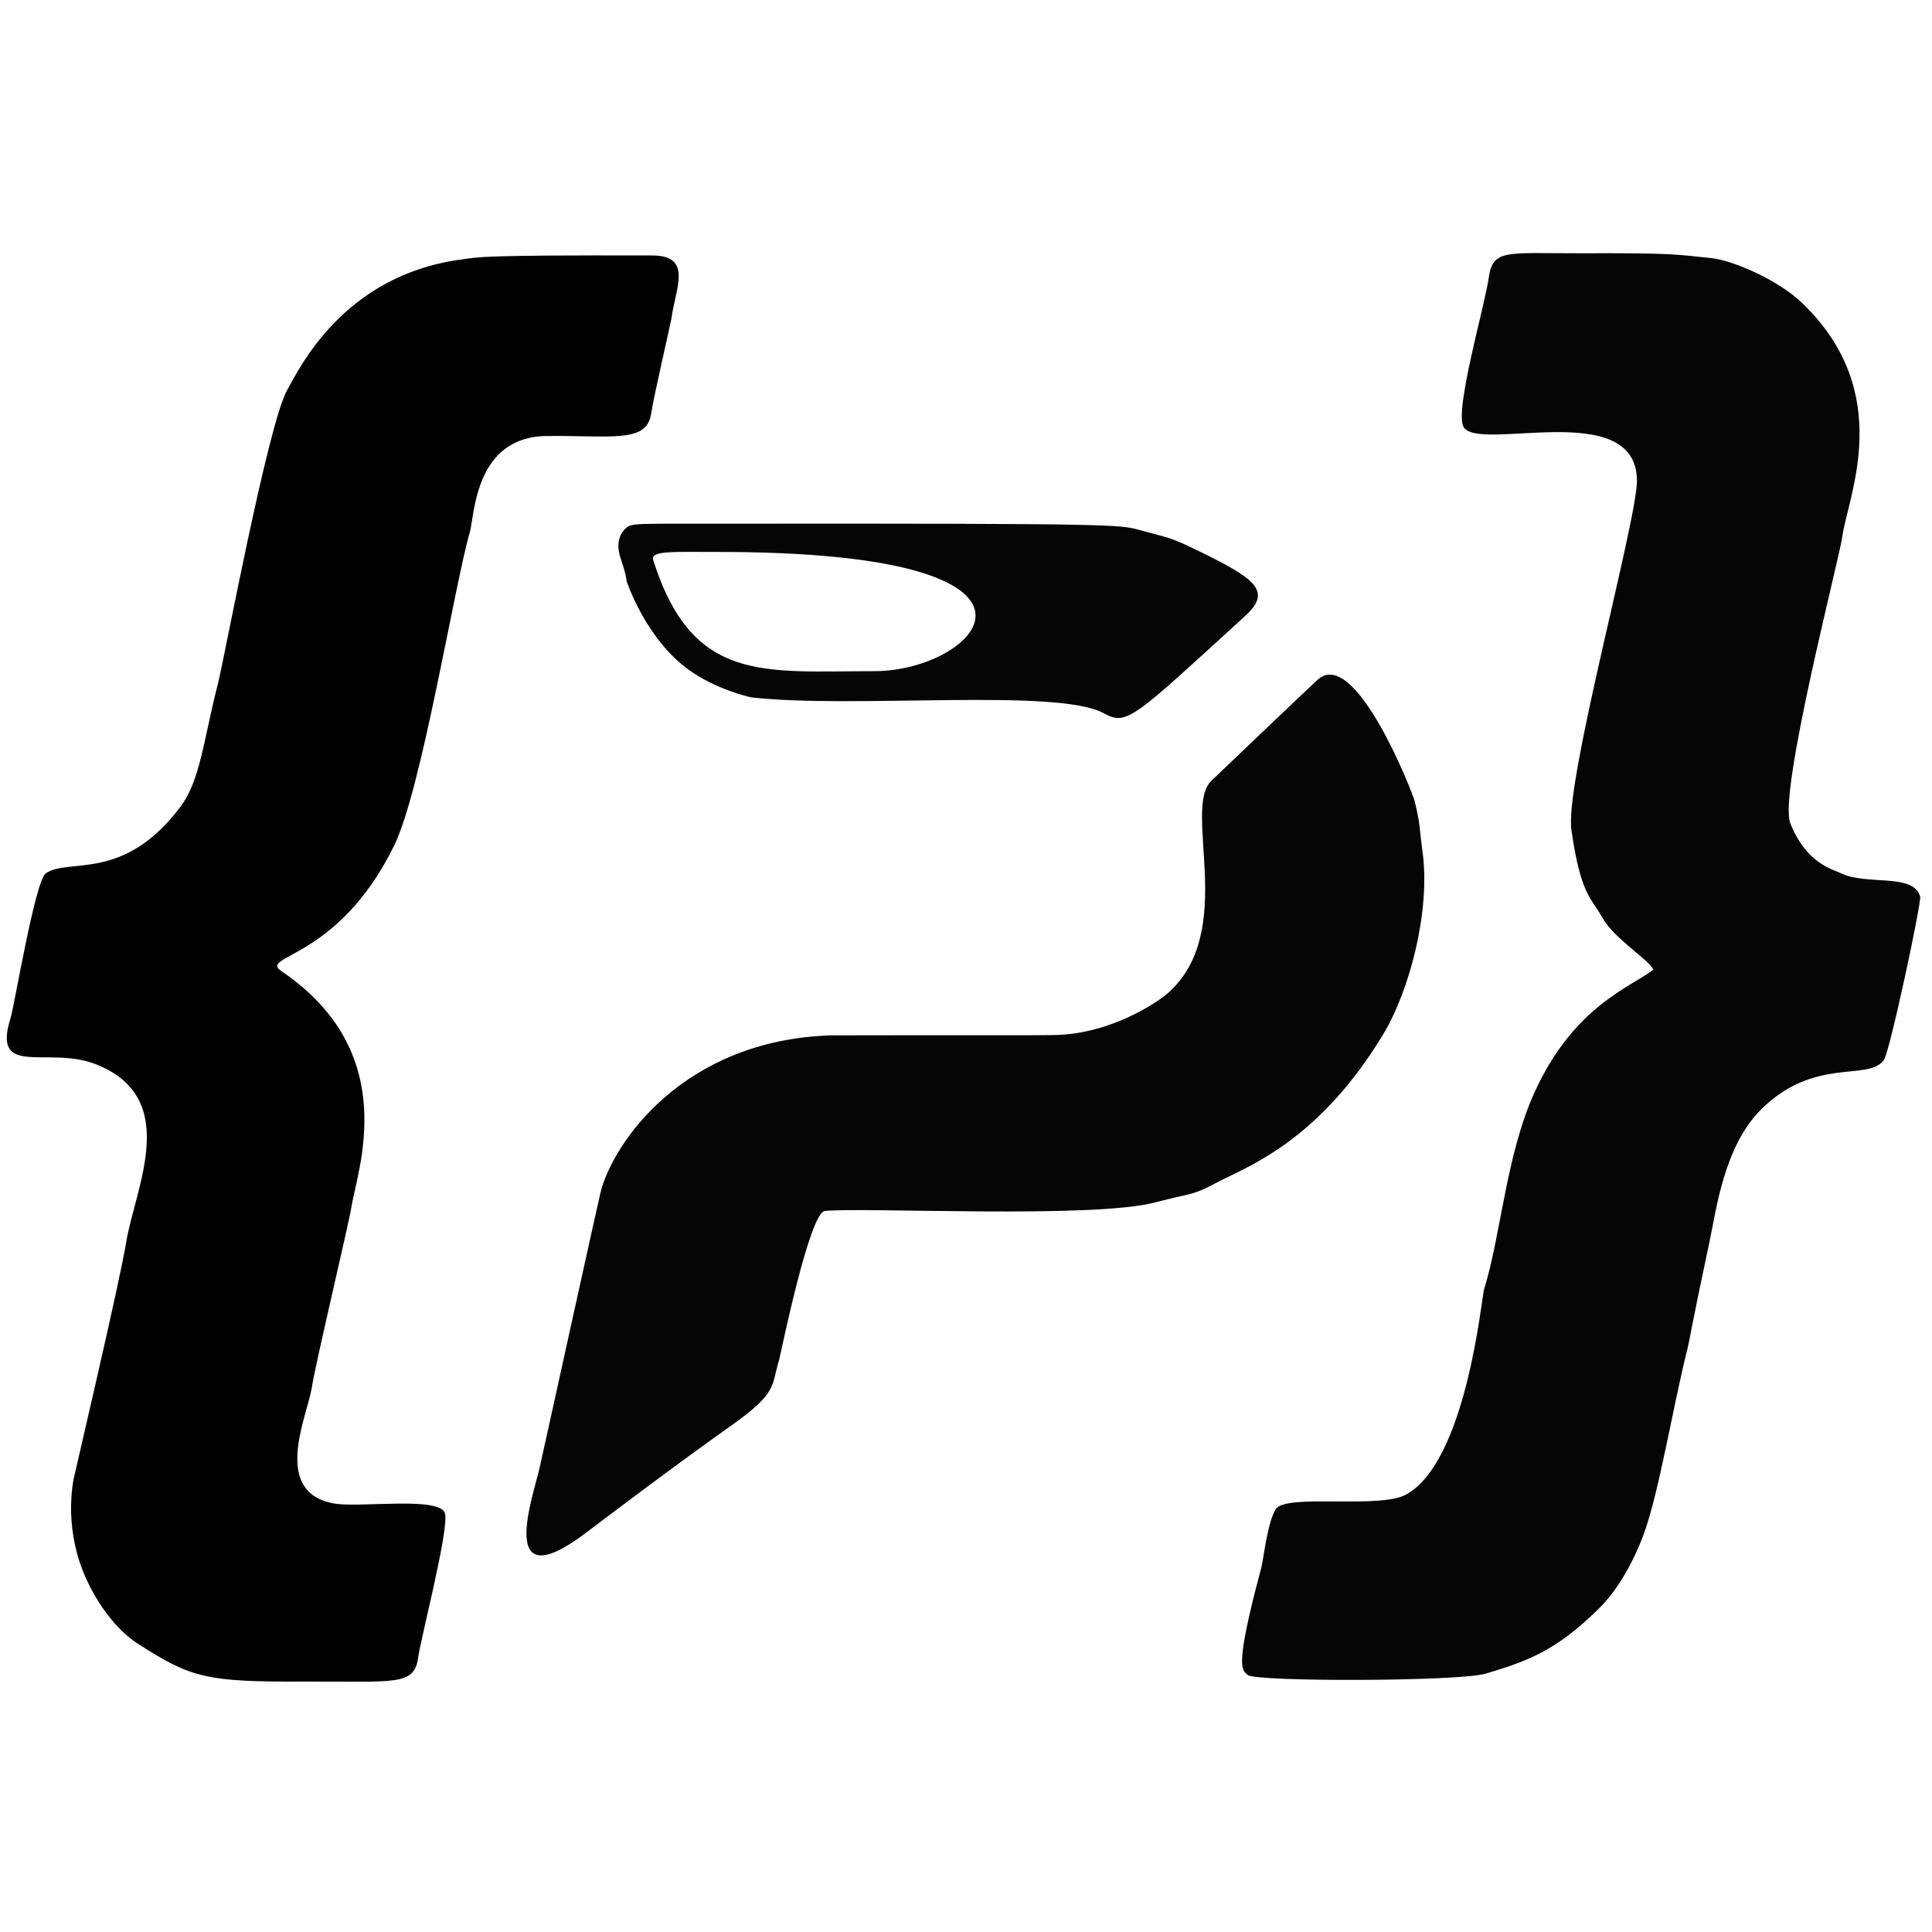
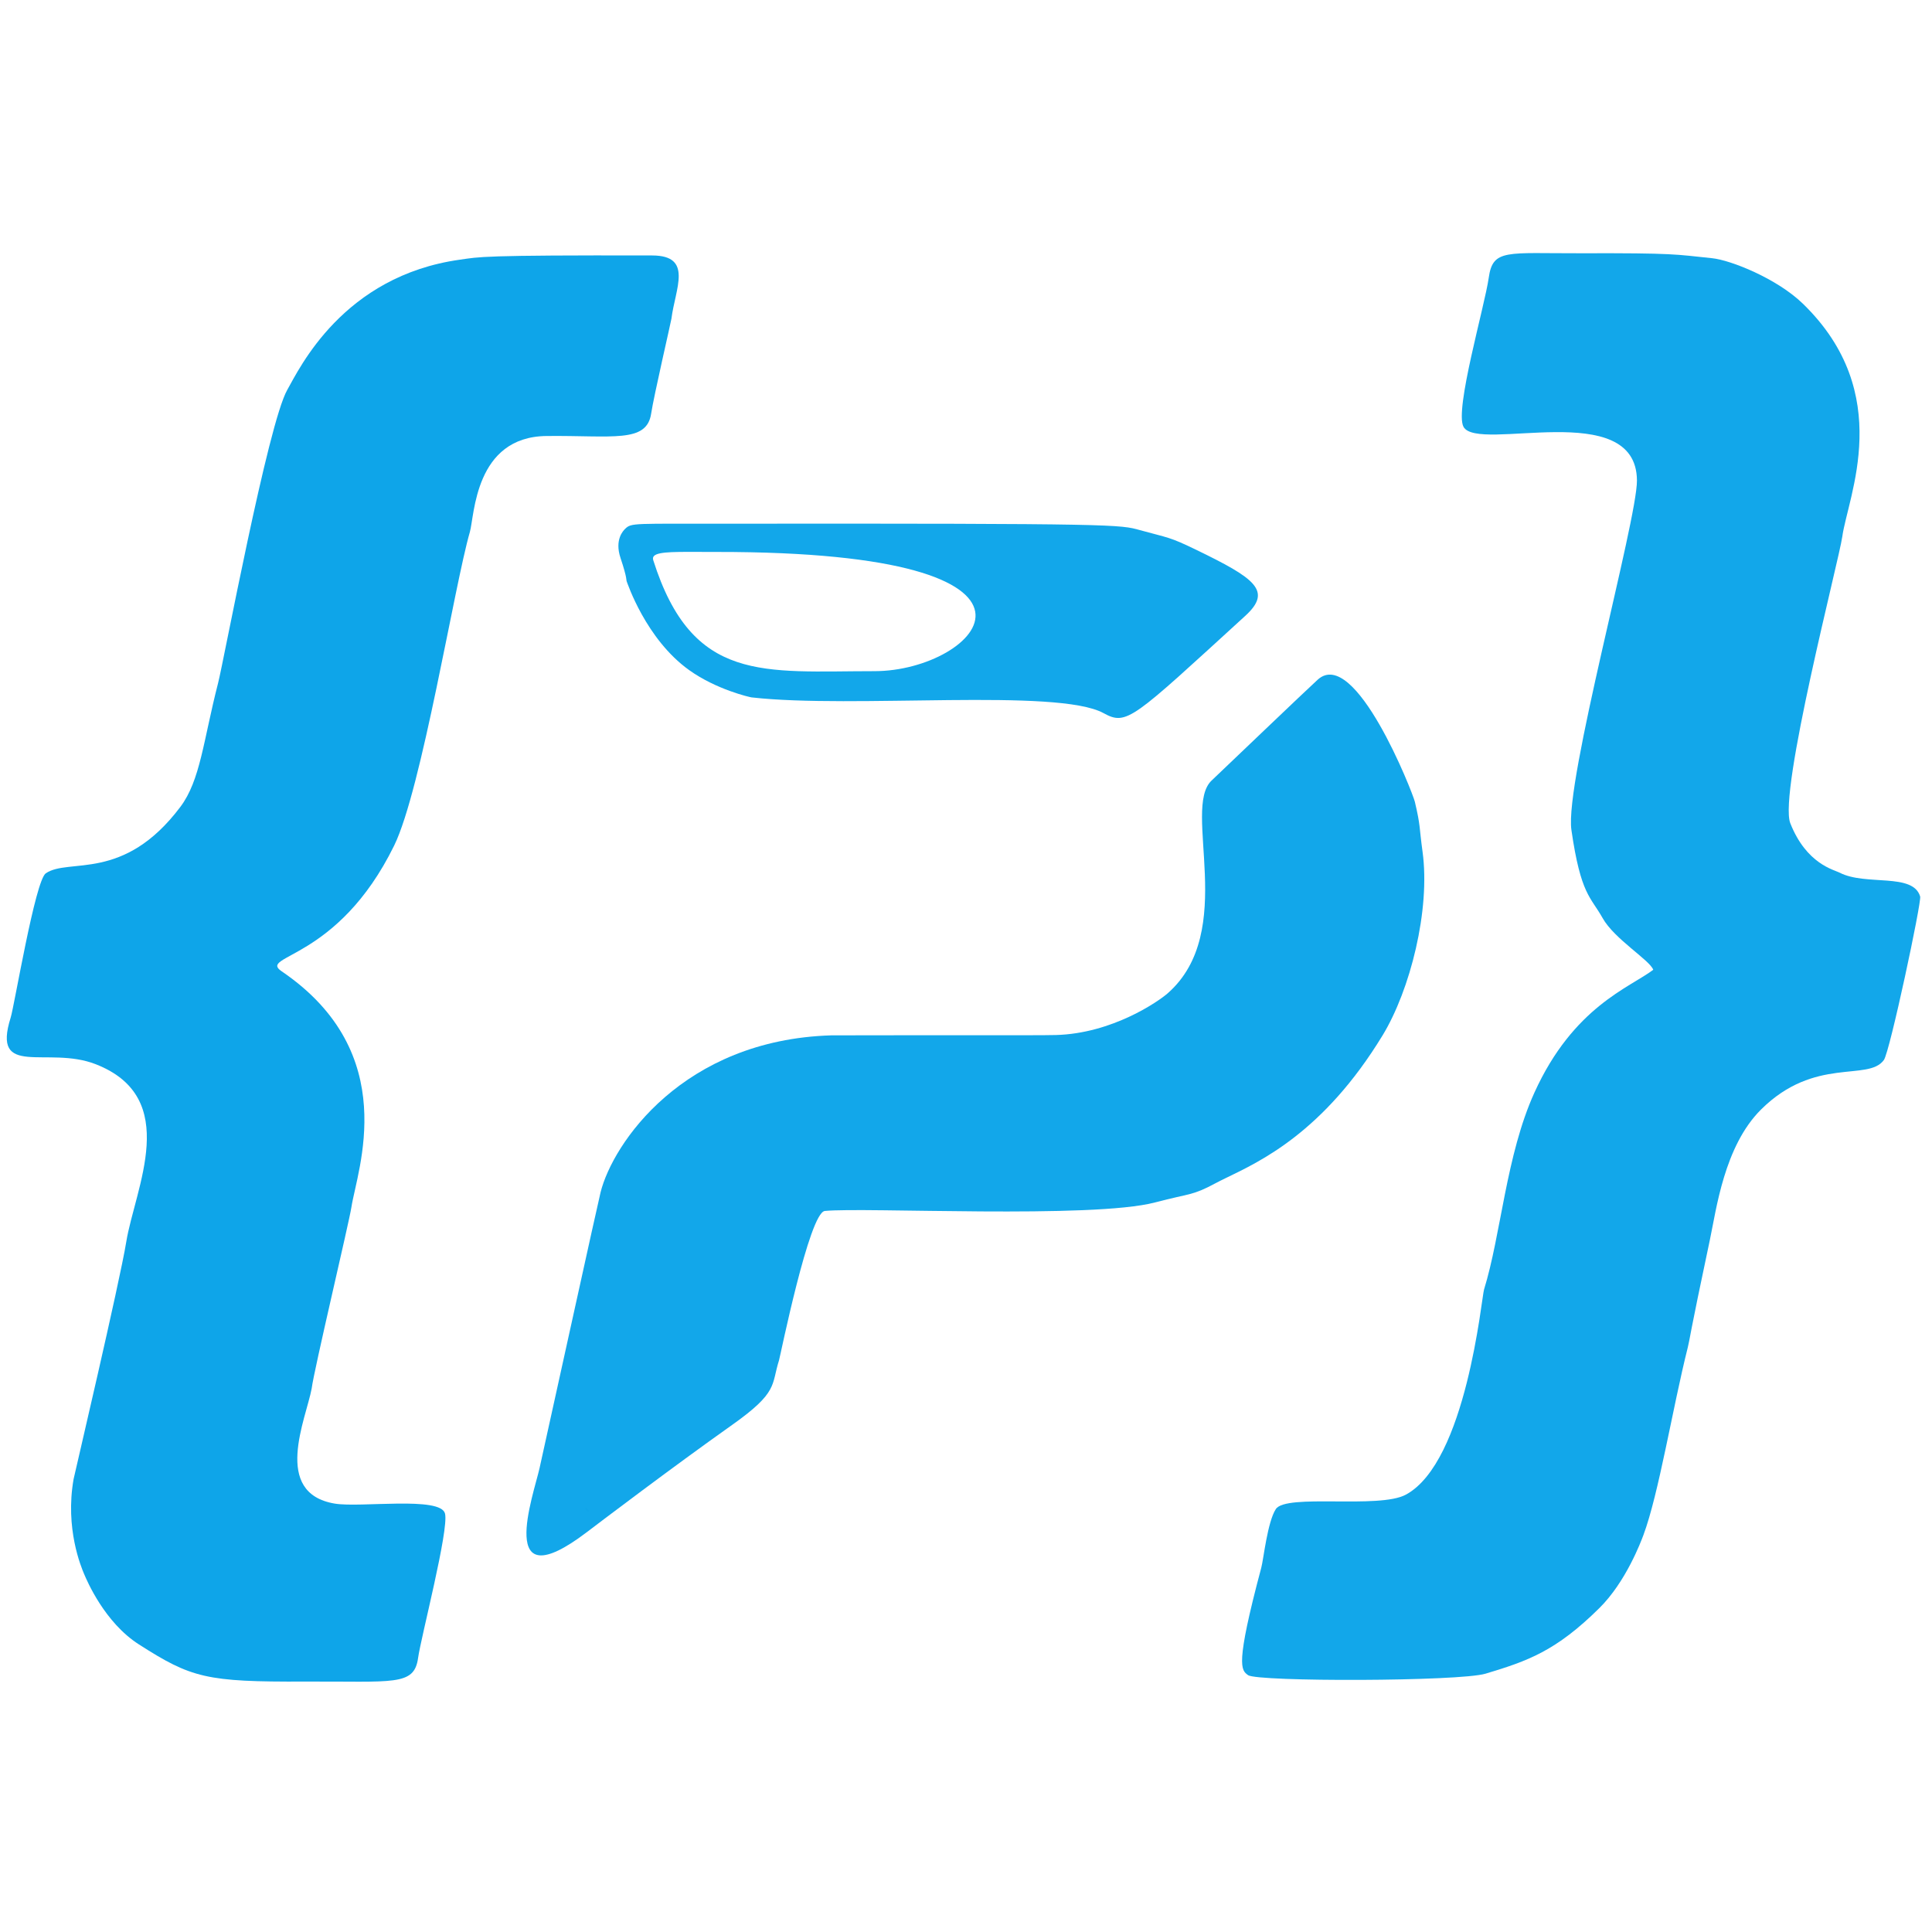
<svg xmlns="http://www.w3.org/2000/svg" width="100%" height="100%" viewBox="0 0 1000 1000" version="1.1" xml:space="preserve" style="fill-rule:evenodd;clip-rule:evenodd;stroke-linejoin:round;stroke-miterlimit:2;">
  <g transform="matrix(1.11733,0,0,1.11632,-2.646637,126.4785)">
-     <path d="M768.234,336.347C766.631,331.893 750.193,322.095 744.767,312.369C739.233,302.449 734.669,301.674 730.318,271.524C727.093,249.172 760.787,127.985 760.677,109.5C760.444,70.72 686.933,96.752 680.331,84.601C676.1,76.813 690.137,28.785 692.025,15.451C693.936,1.949 700.322,4.228 734.497,4.129C778.439,4.002 778.352,4.65 795.507,6.423C804.13,7.315 825.503,15.828 837.516,27.484C880.593,69.282 858.332,116.962 855.799,135.539C854.361,146.089 826.124,254.259 831.722,268.421C839.194,287.328 851.912,289.954 854.586,291.331C866.722,297.585 888.577,291.2 891.878,302.388C892.604,304.85 877.835,374.331 875.068,378.181C867.784,388.319 843.098,376.351 818.163,401.149C801.1,418.117 797.441,447.546 794.479,461.495C784.725,507.444 785.226,507.484 784.231,511.439C777.241,539.223 770.798,579.408 763.642,598.547C762.538,601.5 755.579,620.113 743.293,632.288C723.081,652.316 710.001,656.862 690.574,662.715C678.411,666.379 584.888,666.527 580.549,663.416C577.282,661.074 574.513,659.088 586.664,613.541C587.705,609.638 589.498,592.44 593.377,586.425C598.089,579.118 641.162,586.449 653.608,579.73C681.707,564.561 688.678,488.364 689.845,484.595C697.736,459.109 700.031,422.35 713.156,393.358C731.233,353.429 757.358,344.621 768.234,336.347Z" style="fill-opacity:0.98;" />
+     <path d="M768.234,336.347C766.631,331.893 750.193,322.095 744.767,312.369C739.233,302.449 734.669,301.674 730.318,271.524C727.093,249.172 760.787,127.985 760.677,109.5C760.444,70.72 686.933,96.752 680.331,84.601C676.1,76.813 690.137,28.785 692.025,15.451C693.936,1.949 700.322,4.228 734.497,4.129C778.439,4.002 778.352,4.65 795.507,6.423C804.13,7.315 825.503,15.828 837.516,27.484C880.593,69.282 858.332,116.962 855.799,135.539C854.361,146.089 826.124,254.259 831.722,268.421C839.194,287.328 851.912,289.954 854.586,291.331C866.722,297.585 888.577,291.2 891.878,302.388C892.604,304.85 877.835,374.331 875.068,378.181C867.784,388.319 843.098,376.351 818.163,401.149C801.1,418.117 797.441,447.546 794.479,461.495C784.725,507.444 785.226,507.484 784.231,511.439C777.241,539.223 770.798,579.408 763.642,598.547C762.538,601.5 755.579,620.113 743.293,632.288C723.081,652.316 710.001,656.862 690.574,662.715C678.411,666.379 584.888,666.527 580.549,663.416C577.282,661.074 574.513,659.088 586.664,613.541C587.705,609.638 589.498,592.44 593.377,586.425C598.089,579.118 641.162,586.449 653.608,579.73C681.707,564.561 688.678,488.364 689.845,484.595C697.736,459.109 700.031,422.35 713.156,393.358C731.233,353.429 757.358,344.621 768.234,336.347Z" style="fill:rgb(14,165,233);fill-opacity:0.98;" />
  </g>
  <g transform="matrix(1.11733,0,0,1.11632,-1.529307,127.5948)">
-     <path d="M145.748,529.525C143.204,543.429 127.202,577.967 156.444,582.869C168.352,584.865 205.503,579.326 207.521,587.493C209.395,595.079 196.363,644.872 195.048,654.436C193.236,667.608 183.67,665.205 142.499,665.386C96.85,665.587 90.045,663.717 65.712,648.153C49.829,637.992 41.641,618.609 40.356,615.566C38.976,612.298 31.428,594.426 35.464,571.494C35.649,570.443 56.829,480.204 59.849,461.559C63.88,436.68 85.689,394.727 45.67,379.124C23.296,370.4 -2.637,385.957 6.331,357.459C8.011,352.12 17.663,293.983 22.584,290.622C33.305,283.301 58.545,294.906 84.914,259.834C94.226,247.448 95.555,229.067 102.384,202.476C105.058,192.065 125.475,82.288 134.443,66.47C140.122,56.455 160.273,13.678 214.454,6.096C223.56,4.821 223.548,3.953 303.501,4.149C322.607,4.196 314.172,19.479 312.402,33.489C312.248,34.703 304.16,69.736 303.022,77.423C300.97,91.292 285.175,87.534 254.513,87.861C221.237,88.216 221.206,124.815 219.03,132.371C211.792,157.504 196.707,251.718 183.959,277.765C157.729,331.361 120.726,328.489 131.829,336.045C187.822,374.152 166.763,428.343 164.156,445.44C163.075,452.528 146.737,521.272 145.748,529.525Z" />
+     <path d="M145.748,529.525C143.204,543.429 127.202,577.967 156.444,582.869C168.352,584.865 205.503,579.326 207.521,587.493C209.395,595.079 196.363,644.872 195.048,654.436C193.236,667.608 183.67,665.205 142.499,665.386C96.85,665.587 90.045,663.717 65.712,648.153C49.829,637.992 41.641,618.609 40.356,615.566C38.976,612.298 31.428,594.426 35.464,571.494C35.649,570.443 56.829,480.204 59.849,461.559C63.88,436.68 85.689,394.727 45.67,379.124C23.296,370.4 -2.637,385.957 6.331,357.459C8.011,352.12 17.663,293.983 22.584,290.622C33.305,283.301 58.545,294.906 84.914,259.834C94.226,247.448 95.555,229.067 102.384,202.476C105.058,192.065 125.475,82.288 134.443,66.47C140.122,56.455 160.273,13.678 214.454,6.096C223.56,4.821 223.548,3.953 303.501,4.149C322.607,4.196 314.172,19.479 312.402,33.489C312.248,34.703 304.16,69.736 303.022,77.423C300.97,91.292 285.175,87.534 254.513,87.861C221.237,88.216 221.206,124.815 219.03,132.371C211.792,157.504 196.707,251.718 183.959,277.765C157.729,331.361 120.726,328.489 131.829,336.045C187.822,374.152 166.763,428.343 164.156,445.44C163.075,452.528 146.737,521.272 145.748,529.525Z" style="fill:rgb(14,165,233);" />
  </g>
  <g transform="matrix(1.11733,0,0,1.11632,-3.763966,125.3622)">
-     <path d="M388.502,367.757C436.45,367.625 483.853,367.836 492.502,367.605C518.603,366.907 540.012,352.036 544.297,348.261C576.956,319.494 550.77,262.734 564.619,249.628C569.345,245.156 608.723,207.427 613.795,202.837C631.114,187.162 657.793,255.235 658.789,259.439C661.5,270.883 660.753,270.929 662.348,282.521C666.071,309.563 656.606,346.788 643.849,367.76C616.415,412.858 586.983,426.254 571.186,433.942C569.418,434.802 567.822,435.591 566.418,436.344C555.608,442.145 555.148,440.828 538.44,445.228C509.385,452.878 403.777,447.359 385.472,449.179C378.262,449.896 364.827,516.604 364.249,518.423C360.572,529.989 364.089,533.102 342.449,548.438C314.458,568.274 280.514,594.079 275.188,598.128C232.685,630.44 250.546,580.874 253.308,568.45C258.95,543.067 280.187,446.117 281.585,440.52C287.238,417.896 319.731,369.827 388.502,367.757Z" style="fill-opacity:0.98;" />
+     <path d="M388.502,367.757C436.45,367.625 483.853,367.836 492.502,367.605C518.603,366.907 540.012,352.036 544.297,348.261C576.956,319.494 550.77,262.734 564.619,249.628C569.345,245.156 608.723,207.427 613.795,202.837C631.114,187.162 657.793,255.235 658.789,259.439C661.5,270.883 660.753,270.929 662.348,282.521C666.071,309.563 656.606,346.788 643.849,367.76C616.415,412.858 586.983,426.254 571.186,433.942C569.418,434.802 567.822,435.591 566.418,436.344C555.608,442.145 555.148,440.828 538.44,445.228C509.385,452.878 403.777,447.359 385.472,449.179C378.262,449.896 364.827,516.604 364.249,518.423C360.572,529.989 364.089,533.102 342.449,548.438C314.458,568.274 280.514,594.079 275.188,598.128C232.685,630.44 250.546,580.874 253.308,568.45C258.95,543.067 280.187,446.117 281.585,440.52C287.238,417.896 319.731,369.827 388.502,367.757Z" style="fill:rgb(14,165,233);fill-opacity:0.98;" />
  </g>
  <g transform="matrix(1.11733,0,0,1.11632,-1.529307,126.4785)">
-     <path d="M339.5,129.518C520.177,129.366 520.213,129.951 529.496,132.516C542.819,136.198 542.963,135.535 555.449,141.598C582.62,154.79 591.001,160.581 578.255,172.234C525.773,220.221 523.419,223.311 512.581,217.359C491.194,205.614 396.786,215.416 349.555,210.061C348.679,209.962 333.227,206.448 320.579,197.378C300.511,182.988 291.942,156.83 291.736,156.407C291.337,155.589 292.164,155.439 288.818,145.404C285.961,136.837 290.182,132.678 290.96,131.911C293.906,129.009 294.849,129.599 339.5,129.518ZM333.5,142.617C507.274,142.502 454.357,197.889 406.5,197.894C355.134,197.899 322.098,203.662 303.98,146.424C302.907,143.034 308.579,142.6 319.915,142.586C323.794,142.581 328.337,142.625 333.5,142.617Z" style="fill-opacity:0.98;" />
+     <path d="M339.5,129.518C520.177,129.366 520.213,129.951 529.496,132.516C542.819,136.198 542.963,135.535 555.449,141.598C582.62,154.79 591.001,160.581 578.255,172.234C525.773,220.221 523.419,223.311 512.581,217.359C491.194,205.614 396.786,215.416 349.555,210.061C348.679,209.962 333.227,206.448 320.579,197.378C300.511,182.988 291.942,156.83 291.736,156.407C291.337,155.589 292.164,155.439 288.818,145.404C285.961,136.837 290.182,132.678 290.96,131.911C293.906,129.009 294.849,129.599 339.5,129.518ZM333.5,142.617C507.274,142.502 454.357,197.889 406.5,197.894C355.134,197.899 322.098,203.662 303.98,146.424C302.907,143.034 308.579,142.6 319.915,142.586C323.794,142.581 328.337,142.625 333.5,142.617Z" style="fill:rgb(14,165,233);fill-opacity:0.98;" />
  </g>
  <g transform="matrix(1.11733,0,0,1.11632,8.526659,126.4785)">
-     <path d="M263.518,585.499L265.499,587.478C263.783,587.43 263.615,587.264 263.518,585.499Z" style="fill-opacity:0.5;" />
+     <path d="M263.518,585.499L265.499,587.478C263.783,587.43 263.615,587.264 263.518,585.499Z" style="fill:rgb(14,165,233);fill-opacity:0.5;" />
  </g>
</svg>
